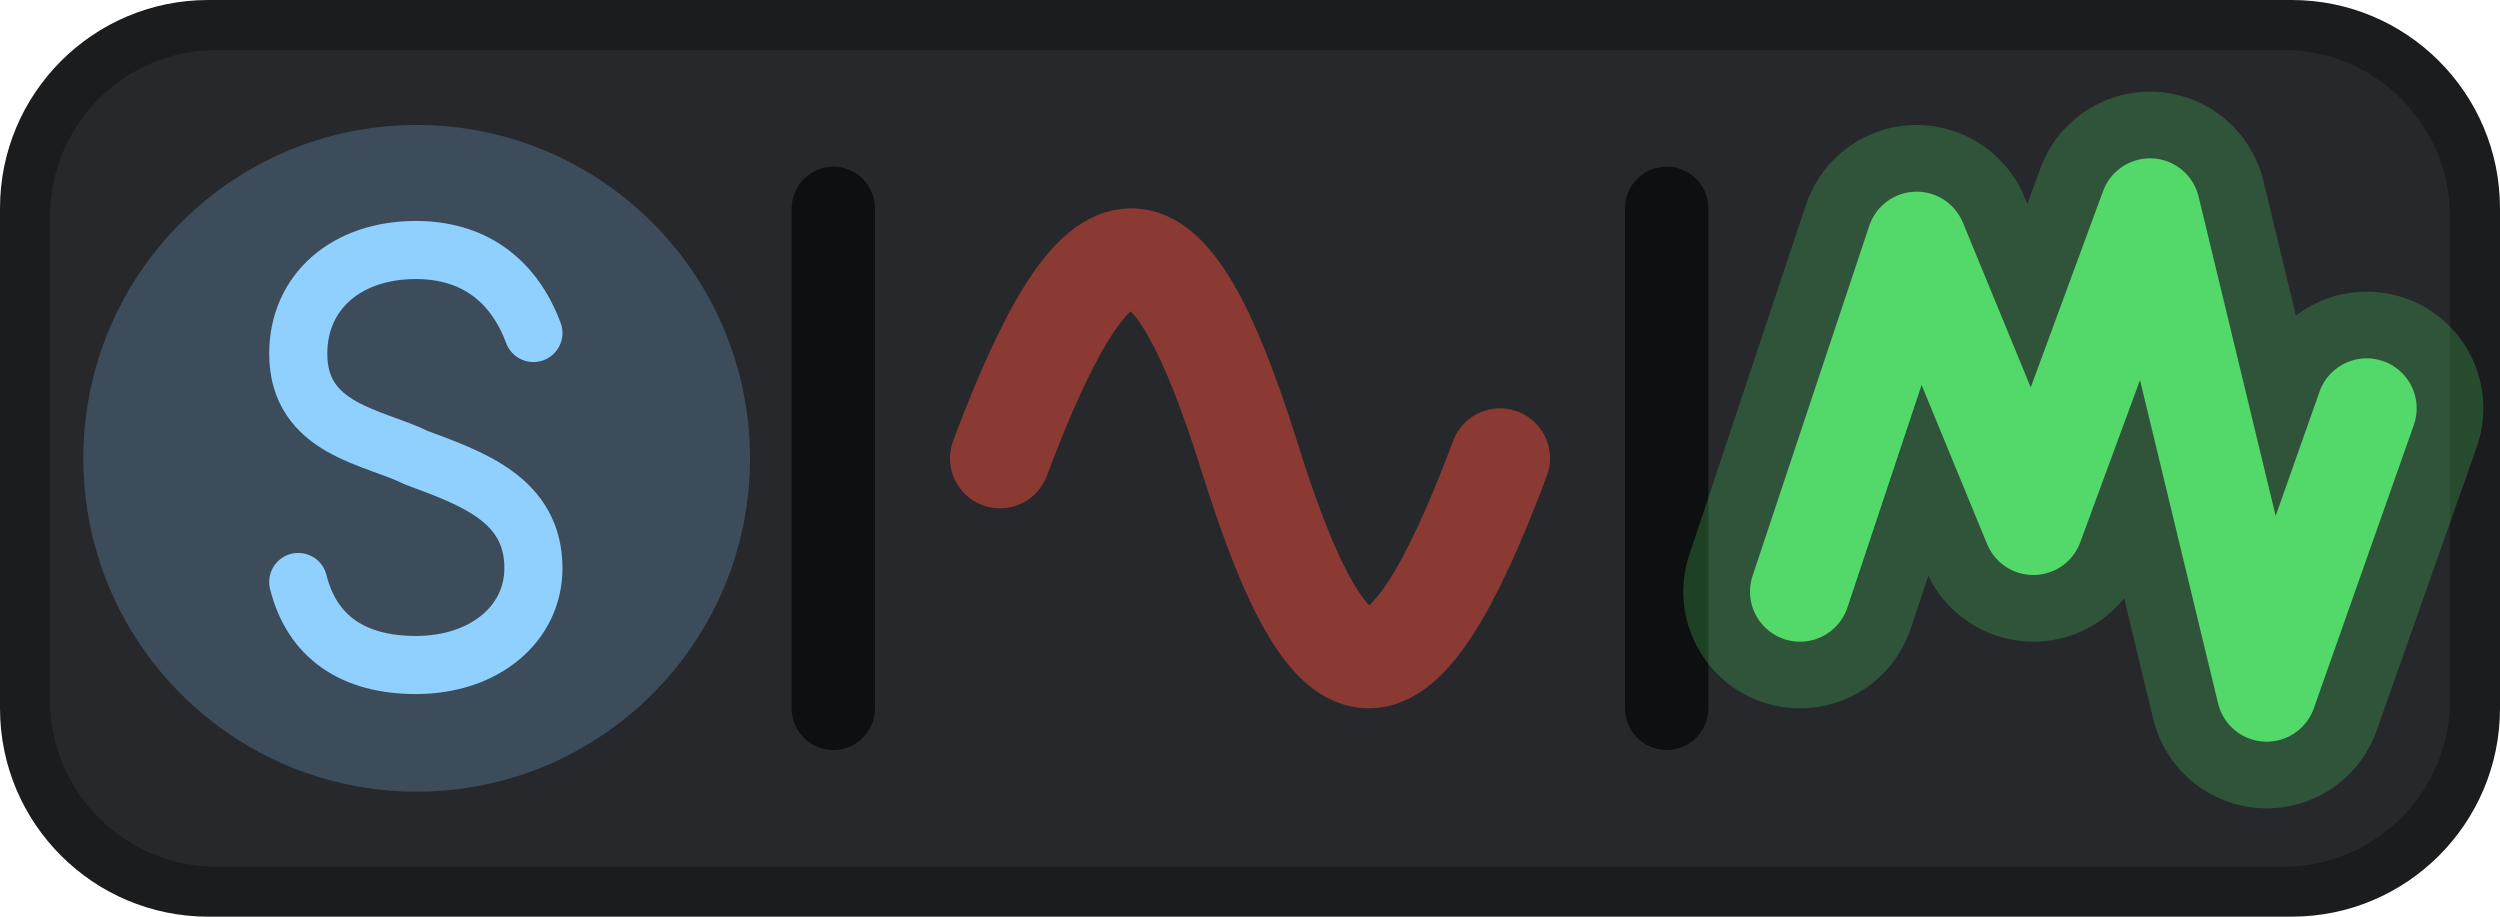
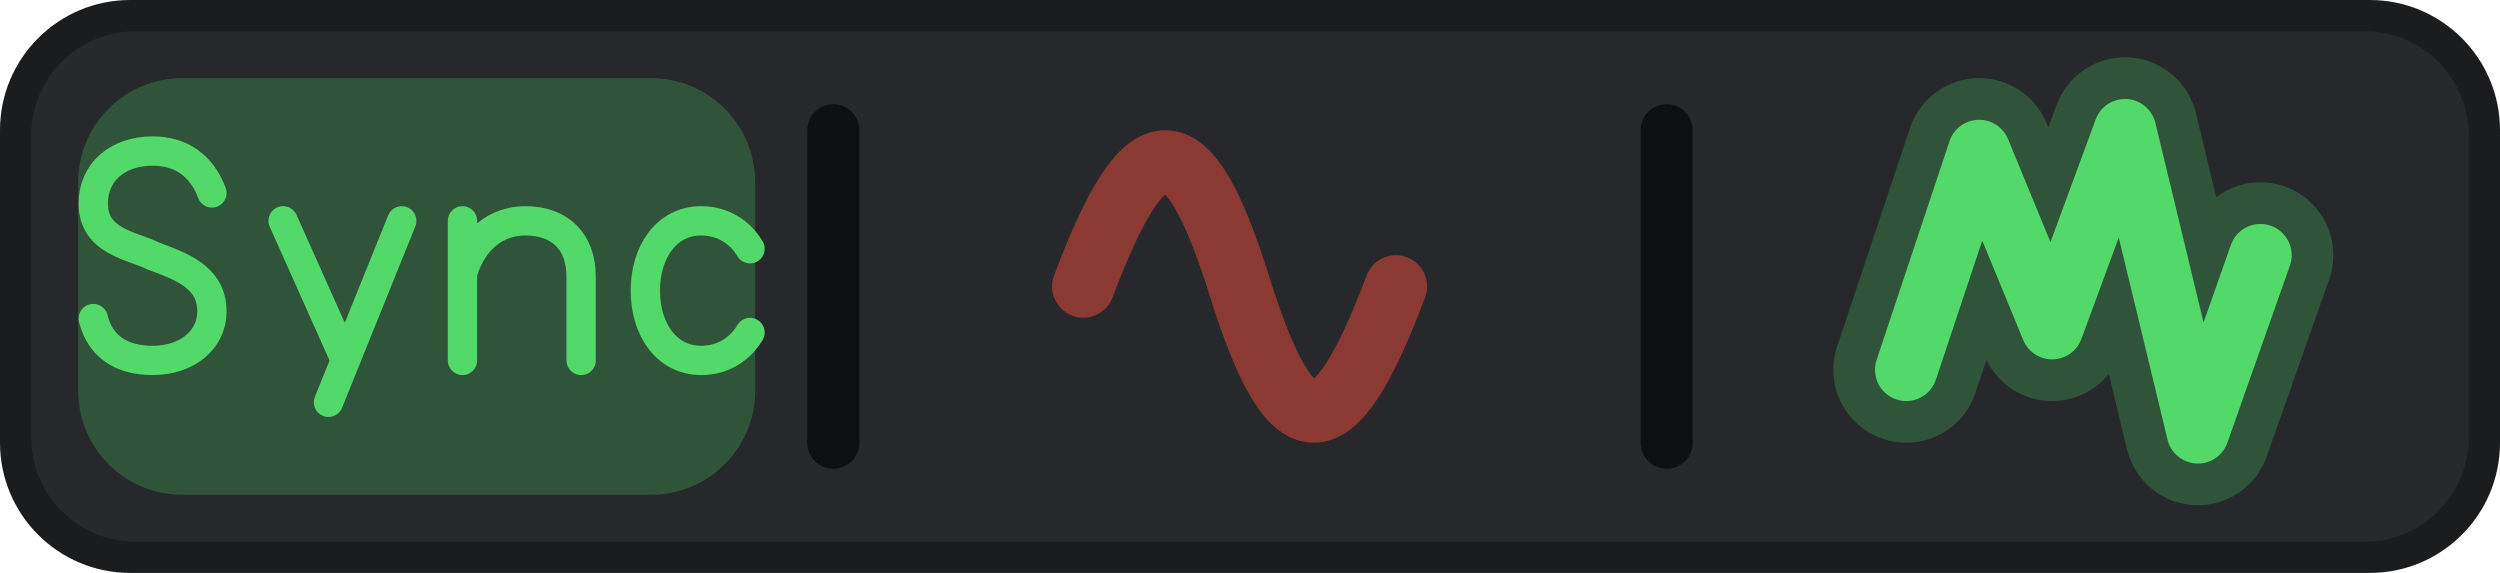
- <svg xmlns="http://www.w3.org/2000/svg" width="30" height="11" viewBox="0 0 30 11">
-   <rect x="0" y="0" width="30" height="11" rx="2.5" fill="#1b1c1e" />
-   <rect x="0.6" y="0.6" width="28.8" height="9.8" rx="2" fill="#26282b" />
-   <line x1="10" y1="2.5" x2="10" y2="8.5" stroke="#0e0f10" stroke-width="1" stroke-linecap="round" />
-   <line x1="20" y1="2.5" x2="20" y2="8.5" stroke="#0e0f10" stroke-width="1" stroke-linecap="round" />
-   <circle cx="5" cy="5.5" r="4" fill="#8fd0ff38" />
-   <g transform="translate(3.33 3) scale(0.83)" fill="none" stroke="#8fd0ff" stroke-width="0.84" stroke-linecap="round" stroke-linejoin="round">
+ <svg xmlns="http://www.w3.org/2000/svg" width="48" height="11" viewBox="0 0 48 11">
+   <rect x="0" y="0" width="48" height="11" rx="2.5" fill="#1b1c1e" />
+   <rect x="0.6" y="0.6" width="46.8" height="9.8" rx="2" fill="#26282b" />
+   <line x1="16" y1="2.5" x2="16" y2="8.5" stroke="#0e0f10" stroke-width="1" stroke-linecap="round" />
+   <line x1="32" y1="2.5" x2="32" y2="8.5" stroke="#0e0f10" stroke-width="1" stroke-linecap="round" />
+   <rect x="1.5" y="1.5" width="13" height="8" rx="2" fill="#53d86a40" />
+   <g transform="translate(1.59 2.9) scale(0.67)" fill="none" stroke="#53d86a" stroke-width="0.84" stroke-linecap="round" stroke-linejoin="round">
    <path transform="translate(0)" d="M3.7 1.2 C3.4 0.4 2.8 0 2 0 C1 0 0.3 0.6 0.3 1.5 C0.3 2.6 1.4 2.7 2 3 C2.8 3.3 3.7 3.6 3.7 4.6 C3.7 5.4 3 6 2 6 C1.1 6 0.5 5.6 0.3 4.8" />
+     <path transform="translate(5.74)" d="M0 2 L1.7 5.8 M3.4 2 L1.3 7.2" />
+     <path transform="translate(10.88)" d="M0 2 V6 M0 3.5 C0.3 2.5 1 2 1.8 2 C2.8 2 3.4 2.6 3.4 3.6 V6" />
+     <path transform="translate(16.02)" d="M3.1 2.8 C2.8 2.3 2.3 2 1.7 2 C0.7 2 0.1 2.9 0.1 4 C0.1 5.1 0.7 6 1.7 6 C2.3 6 2.8 5.7 3.1 5.2" />
  </g>
-   <path d="M12 5.5 C13.2 2.3 14 2.3 15 5.5 S16.8 8.7 18 5.5" fill="none" stroke="#8a3a33" stroke-width="1.2" stroke-linecap="round" stroke-linejoin="round" />
-   <path d="M21.6 7.1 L23 2.9 L24.4 6.3 L25.8 2.5 L27.2 8.3 L28.4 4.9" fill="none" stroke="#53d86a40" stroke-width="2.8" stroke-linecap="round" stroke-linejoin="round" />
-   <path d="M21.6 7.1 L23 2.9 L24.4 6.3 L25.8 2.5 L27.2 8.3 L28.4 4.9" fill="none" stroke="#53d86a" stroke-width="1.2" stroke-linecap="round" stroke-linejoin="round" />
+   <path d="M20.8 5.5 C22 2.3 22.8 2.3 23.8 5.5 S25.6 8.7 26.8 5.5" fill="none" stroke="#8a3a33" stroke-width="1.2" stroke-linecap="round" stroke-linejoin="round" />
+   <path d="M36.6 7.1 L38 2.9 L39.4 6.3 L40.8 2.5 L42.2 8.3 L43.4 4.9" fill="none" stroke="#53d86a40" stroke-width="2.8" stroke-linecap="round" stroke-linejoin="round" />
+   <path d="M36.6 7.1 L38 2.9 L39.4 6.3 L40.8 2.5 L42.2 8.3 L43.4 4.9" fill="none" stroke="#53d86a" stroke-width="1.2" stroke-linecap="round" stroke-linejoin="round" />
</svg>
